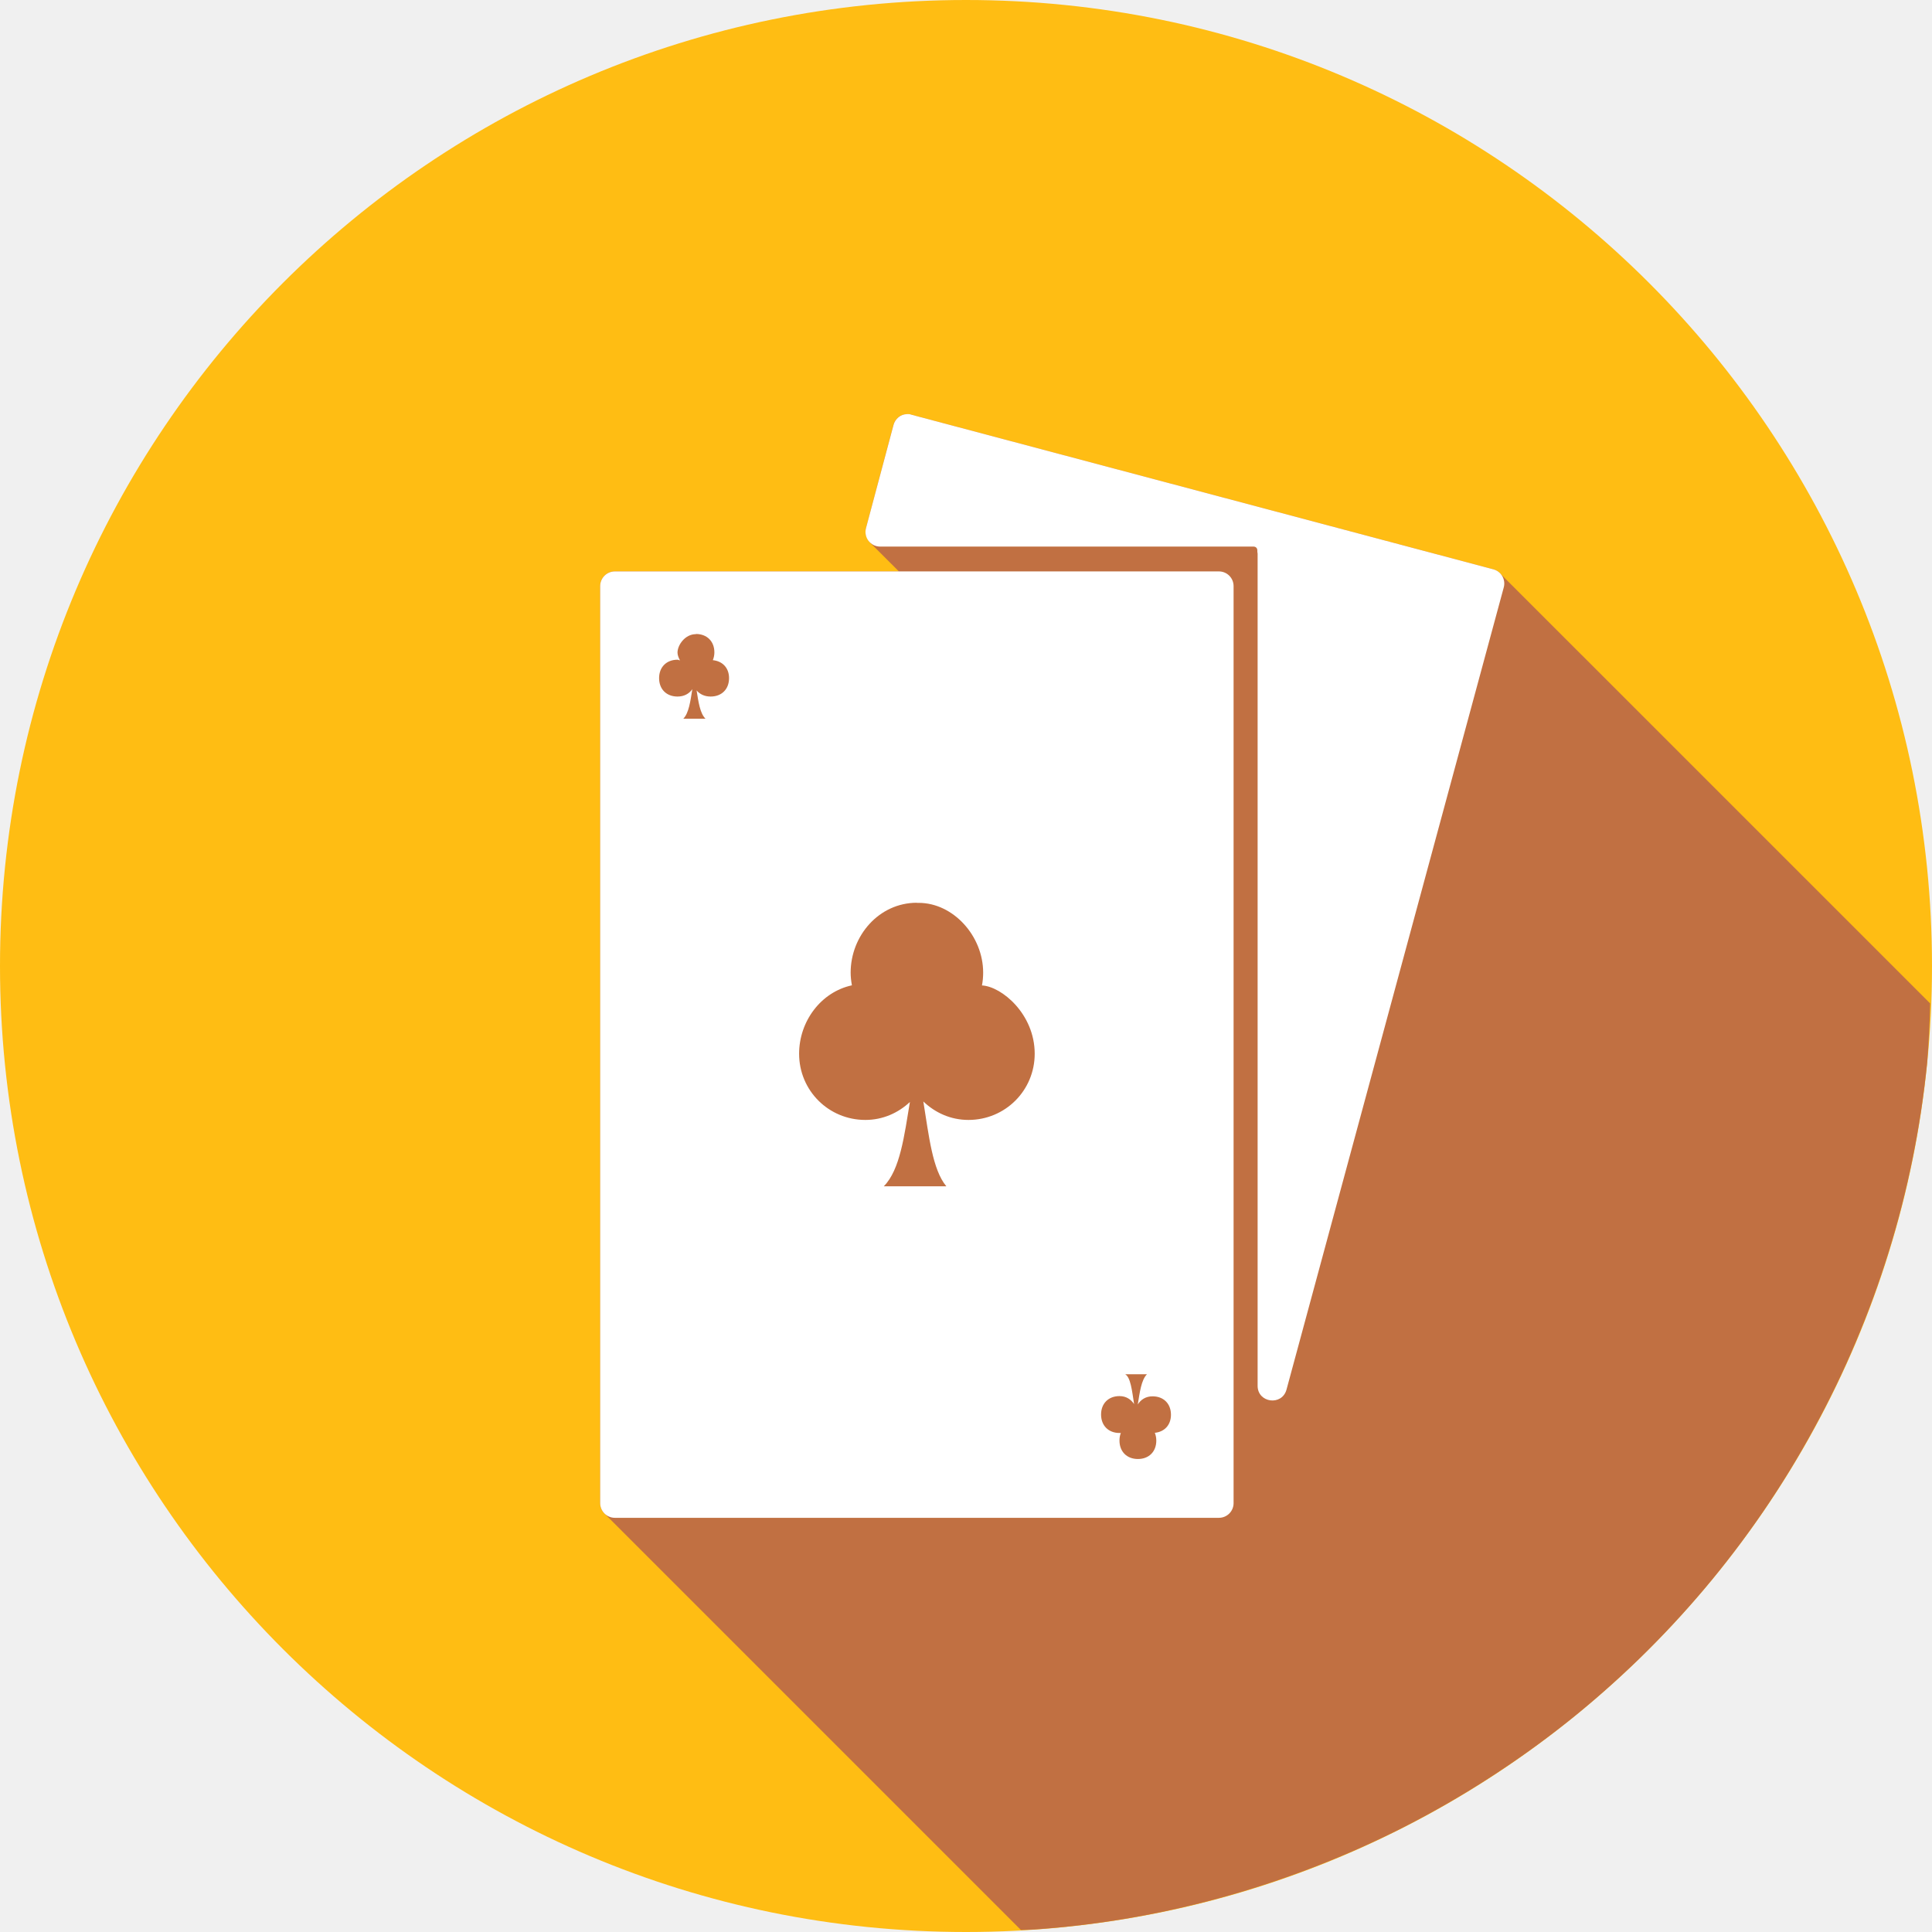
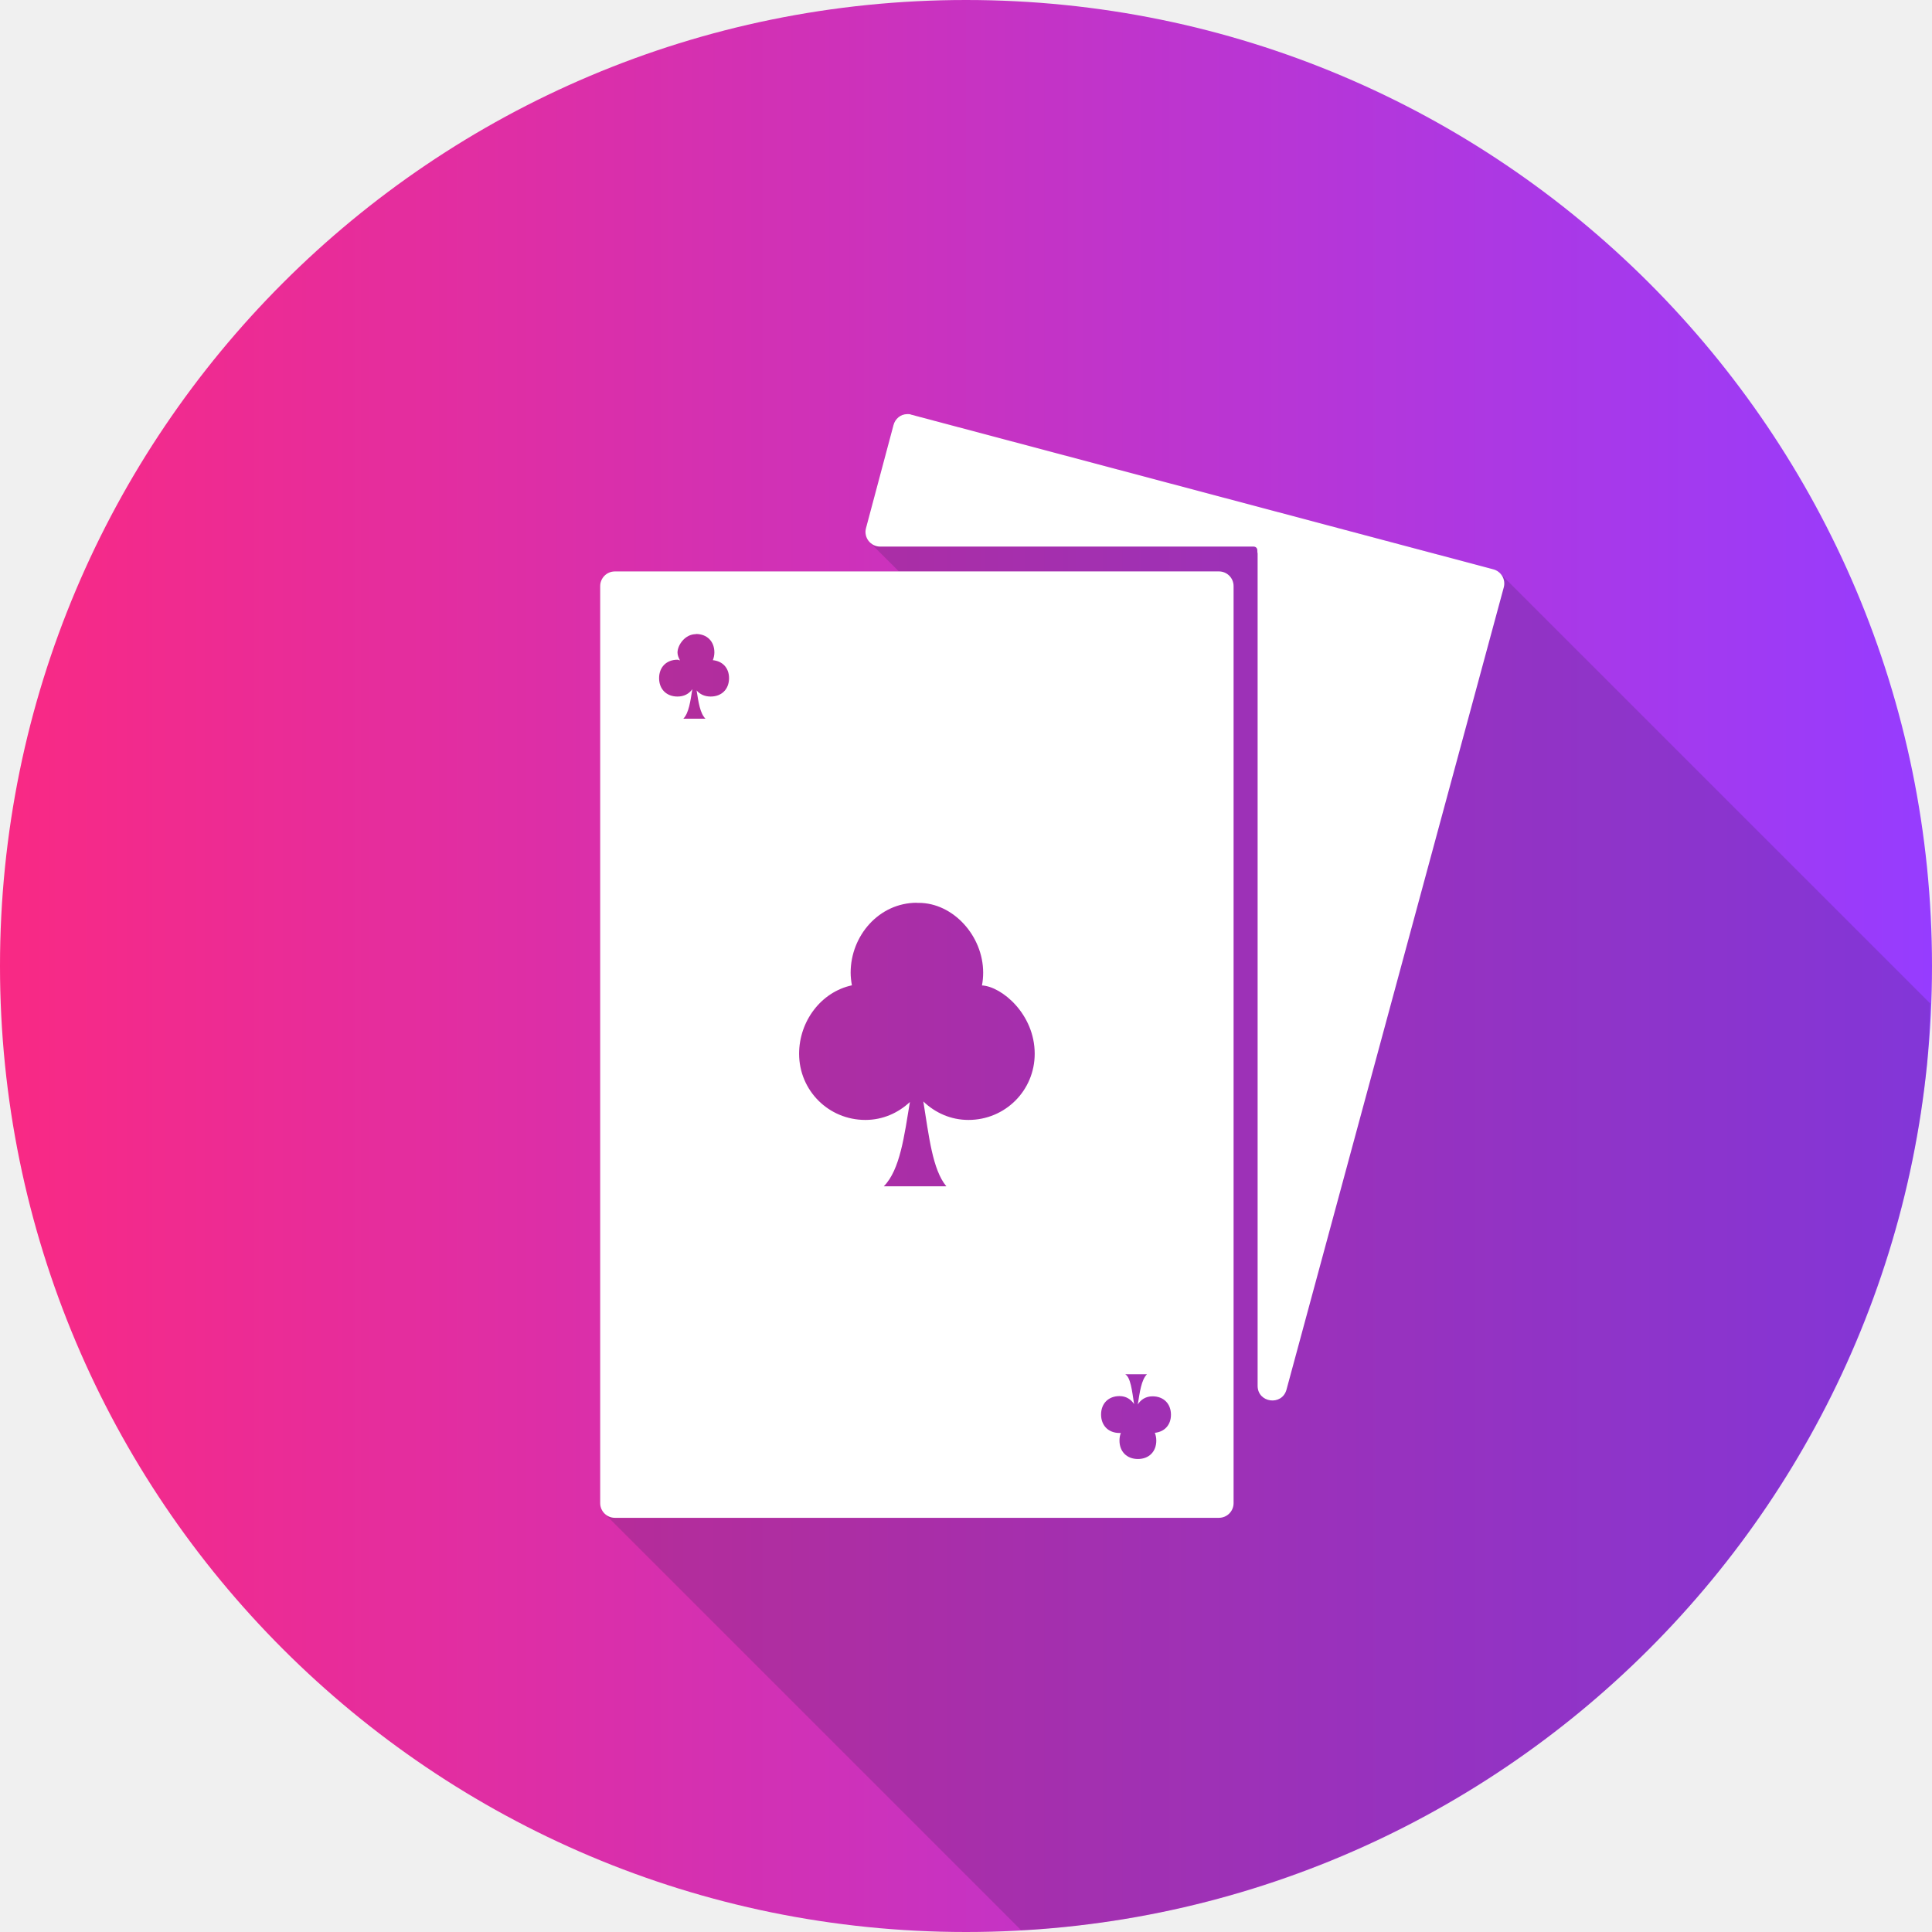
<svg xmlns="http://www.w3.org/2000/svg" width="34" height="34" viewBox="0 0 34 34" fill="none">
-   <g clip-path="url(#clip0_288_5419)">
-     <path d="M17 34C26.389 34 34 26.389 34 17C34 7.611 26.389 0 17 0C7.611 0 0 7.611 0 17C0 26.389 7.611 34 17 34Z" fill="#FFBD13" />
-     <path d="M17.967 33.965C18.045 33.962 18.123 33.96 18.201 33.956C18.767 33.917 19.33 33.849 19.888 33.753C20.447 33.656 21 33.532 21.547 33.38C22.093 33.228 22.631 33.049 23.159 32.844C23.688 32.639 24.206 32.408 24.711 32.151C25.216 31.893 25.708 31.611 26.185 31.304C26.661 30.998 27.123 30.669 27.567 30.317C28.011 29.965 28.436 29.59 28.843 29.196C29.25 28.8 29.637 28.385 30.003 27.951C30.368 27.518 30.71 27.067 31.03 26.6C31.35 26.131 31.647 25.647 31.918 25.149C32.19 24.652 32.437 24.142 32.657 23.62C32.878 23.098 33.073 22.565 33.24 22.024C33.408 21.482 33.549 20.932 33.661 20.376C33.774 19.821 33.858 19.261 33.915 18.698C33.943 18.352 33.96 18.005 33.967 17.658L26.396 10.088C26.365 10.057 26.326 10.031 26.28 10.019L16.039 7.298C16.014 7.288 15.99 7.288 15.964 7.288H15.962C15.849 7.288 15.753 7.37 15.723 7.479L15.24 9.295C15.228 9.339 15.23 9.381 15.24 9.421C15.244 9.437 15.252 9.449 15.259 9.463C15.27 9.488 15.282 9.511 15.3 9.531C15.303 9.535 15.303 9.54 15.306 9.544L15.819 10.056H10.82C10.677 10.056 10.563 10.171 10.562 10.314V26.453C10.562 26.524 10.591 26.588 10.637 26.635L17.967 33.965Z" fill="#C17042" />
+   <g clip-path="url(#clip0_527_8339)">
+     <path d="M17 34C26.389 34 34 26.389 34 17C34 7.611 26.389 0 17 0C7.611 0 0 7.611 0 17C0 26.389 7.611 34 17 34Z" fill="url(#paint0_linear_527_8339)" />
+     <path d="M17.967 33.965C18.045 33.962 18.123 33.96 18.201 33.956C18.767 33.917 19.33 33.849 19.888 33.753C20.447 33.656 21 33.532 21.547 33.38C22.093 33.228 22.631 33.049 23.159 32.844C23.688 32.639 24.206 32.408 24.711 32.151C25.216 31.893 25.708 31.611 26.185 31.304C26.661 30.998 27.123 30.669 27.567 30.317C28.011 29.965 28.436 29.59 28.843 29.196C29.25 28.8 29.637 28.385 30.003 27.951C30.368 27.518 30.71 27.067 31.03 26.6C31.35 26.131 31.647 25.647 31.918 25.149C32.19 24.652 32.437 24.142 32.657 23.62C32.878 23.098 33.073 22.565 33.24 22.024C33.408 21.482 33.549 20.932 33.661 20.376C33.774 19.821 33.858 19.261 33.915 18.698C33.943 18.352 33.96 18.005 33.967 17.658L26.396 10.088C26.365 10.057 26.326 10.031 26.28 10.019L16.039 7.298C16.014 7.288 15.99 7.288 15.964 7.288H15.962C15.849 7.288 15.753 7.37 15.723 7.479L15.24 9.295C15.228 9.339 15.23 9.381 15.24 9.421C15.244 9.437 15.252 9.449 15.259 9.463C15.27 9.488 15.282 9.511 15.3 9.531C15.303 9.535 15.303 9.54 15.306 9.544L15.819 10.056H10.82C10.677 10.056 10.563 10.171 10.562 10.314V26.453C10.562 26.524 10.591 26.588 10.637 26.635L17.967 33.965Z" fill="#482764" fill-opacity="0.25" />
    <path d="M15.963 7.288C15.85 7.288 15.753 7.37 15.724 7.48L15.24 9.294C15.196 9.458 15.32 9.619 15.489 9.619H22.062C22.101 9.62 22.127 9.647 22.127 9.686C22.126 9.705 22.128 9.723 22.132 9.742V24.389C22.133 24.689 22.56 24.746 22.64 24.456L26.464 10.336C26.501 10.198 26.419 10.056 26.28 10.019L16.039 7.298C16.014 7.287 15.989 7.287 15.963 7.287L15.963 7.288ZM10.821 10.056C10.678 10.056 10.563 10.171 10.562 10.314V26.453C10.563 26.596 10.678 26.711 10.821 26.711H21.451C21.593 26.711 21.709 26.596 21.709 26.453V10.314C21.709 10.171 21.593 10.056 21.451 10.056H10.821ZM12.247 11.157C12.442 11.157 12.572 11.287 12.572 11.481C12.572 11.531 12.561 11.577 12.545 11.618C12.716 11.635 12.83 11.754 12.83 11.934C12.83 12.129 12.7 12.258 12.506 12.258C12.399 12.258 12.316 12.217 12.259 12.15C12.291 12.352 12.319 12.553 12.415 12.648H12.025C12.123 12.55 12.15 12.338 12.184 12.128C12.128 12.208 12.04 12.258 11.923 12.258C11.729 12.258 11.599 12.129 11.599 11.934C11.599 11.74 11.729 11.61 11.923 11.61C11.939 11.61 11.951 11.621 11.966 11.621C11.941 11.574 11.923 11.526 11.923 11.484C11.923 11.355 12.053 11.16 12.247 11.16L12.247 11.157ZM16.136 15.889C16.147 15.889 16.157 15.889 16.168 15.889C16.775 15.889 17.302 16.471 17.302 17.117C17.302 17.194 17.295 17.269 17.281 17.342C17.627 17.36 18.209 17.845 18.209 18.544C18.209 19.191 17.69 19.709 17.043 19.709C16.73 19.709 16.456 19.582 16.249 19.384C16.348 19.992 16.409 20.582 16.654 20.877H15.553C15.841 20.588 15.915 19.979 16.013 19.393C15.807 19.586 15.536 19.709 15.229 19.709C14.581 19.709 14.063 19.191 14.063 18.544C14.063 17.975 14.446 17.458 14.992 17.34C14.979 17.266 14.97 17.192 14.97 17.117C14.97 16.469 15.467 15.887 16.136 15.887L16.136 15.889ZM19.796 24.184H20.185C20.084 24.285 20.058 24.503 20.023 24.716C20.077 24.631 20.163 24.573 20.283 24.573C20.478 24.573 20.607 24.703 20.607 24.897C20.607 25.077 20.494 25.198 20.323 25.215C20.339 25.255 20.349 25.301 20.349 25.352C20.349 25.546 20.22 25.676 20.025 25.676C19.831 25.676 19.701 25.546 19.701 25.352C19.701 25.303 19.709 25.257 19.725 25.218C19.715 25.218 19.71 25.218 19.701 25.218C19.507 25.218 19.377 25.088 19.377 24.893C19.377 24.699 19.507 24.569 19.701 24.569C19.819 24.569 19.903 24.627 19.958 24.709C19.922 24.478 19.898 24.232 19.796 24.181L19.796 24.184Z" fill="white" />
  </g>
  <defs>
-     <clipPath id="clip0_288_5419">
+     <linearGradient id="paint0_linear_527_8339" x1="8.07583e-08" y1="15.454" x2="34" y2="15.454" gradientUnits="userSpaceOnUse">
+       <stop stop-color="#F92984" />
+       <stop offset="1" stop-color="#963CFF" />
+     </linearGradient>
+     <clipPath id="clip0_527_8339">
      <rect width="34" height="34" fill="white" />
    </clipPath>
  </defs>
</svg>
